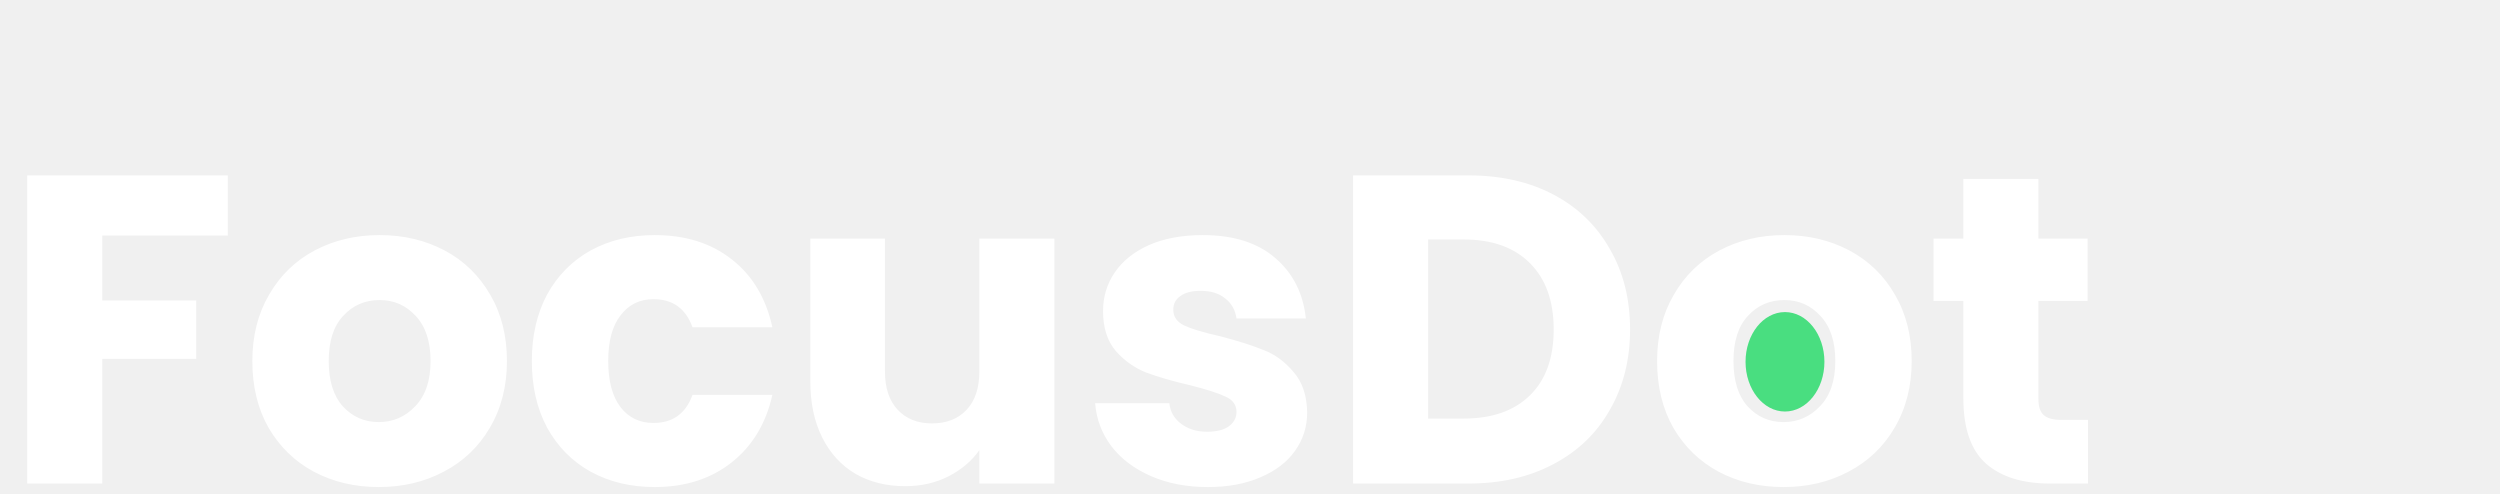
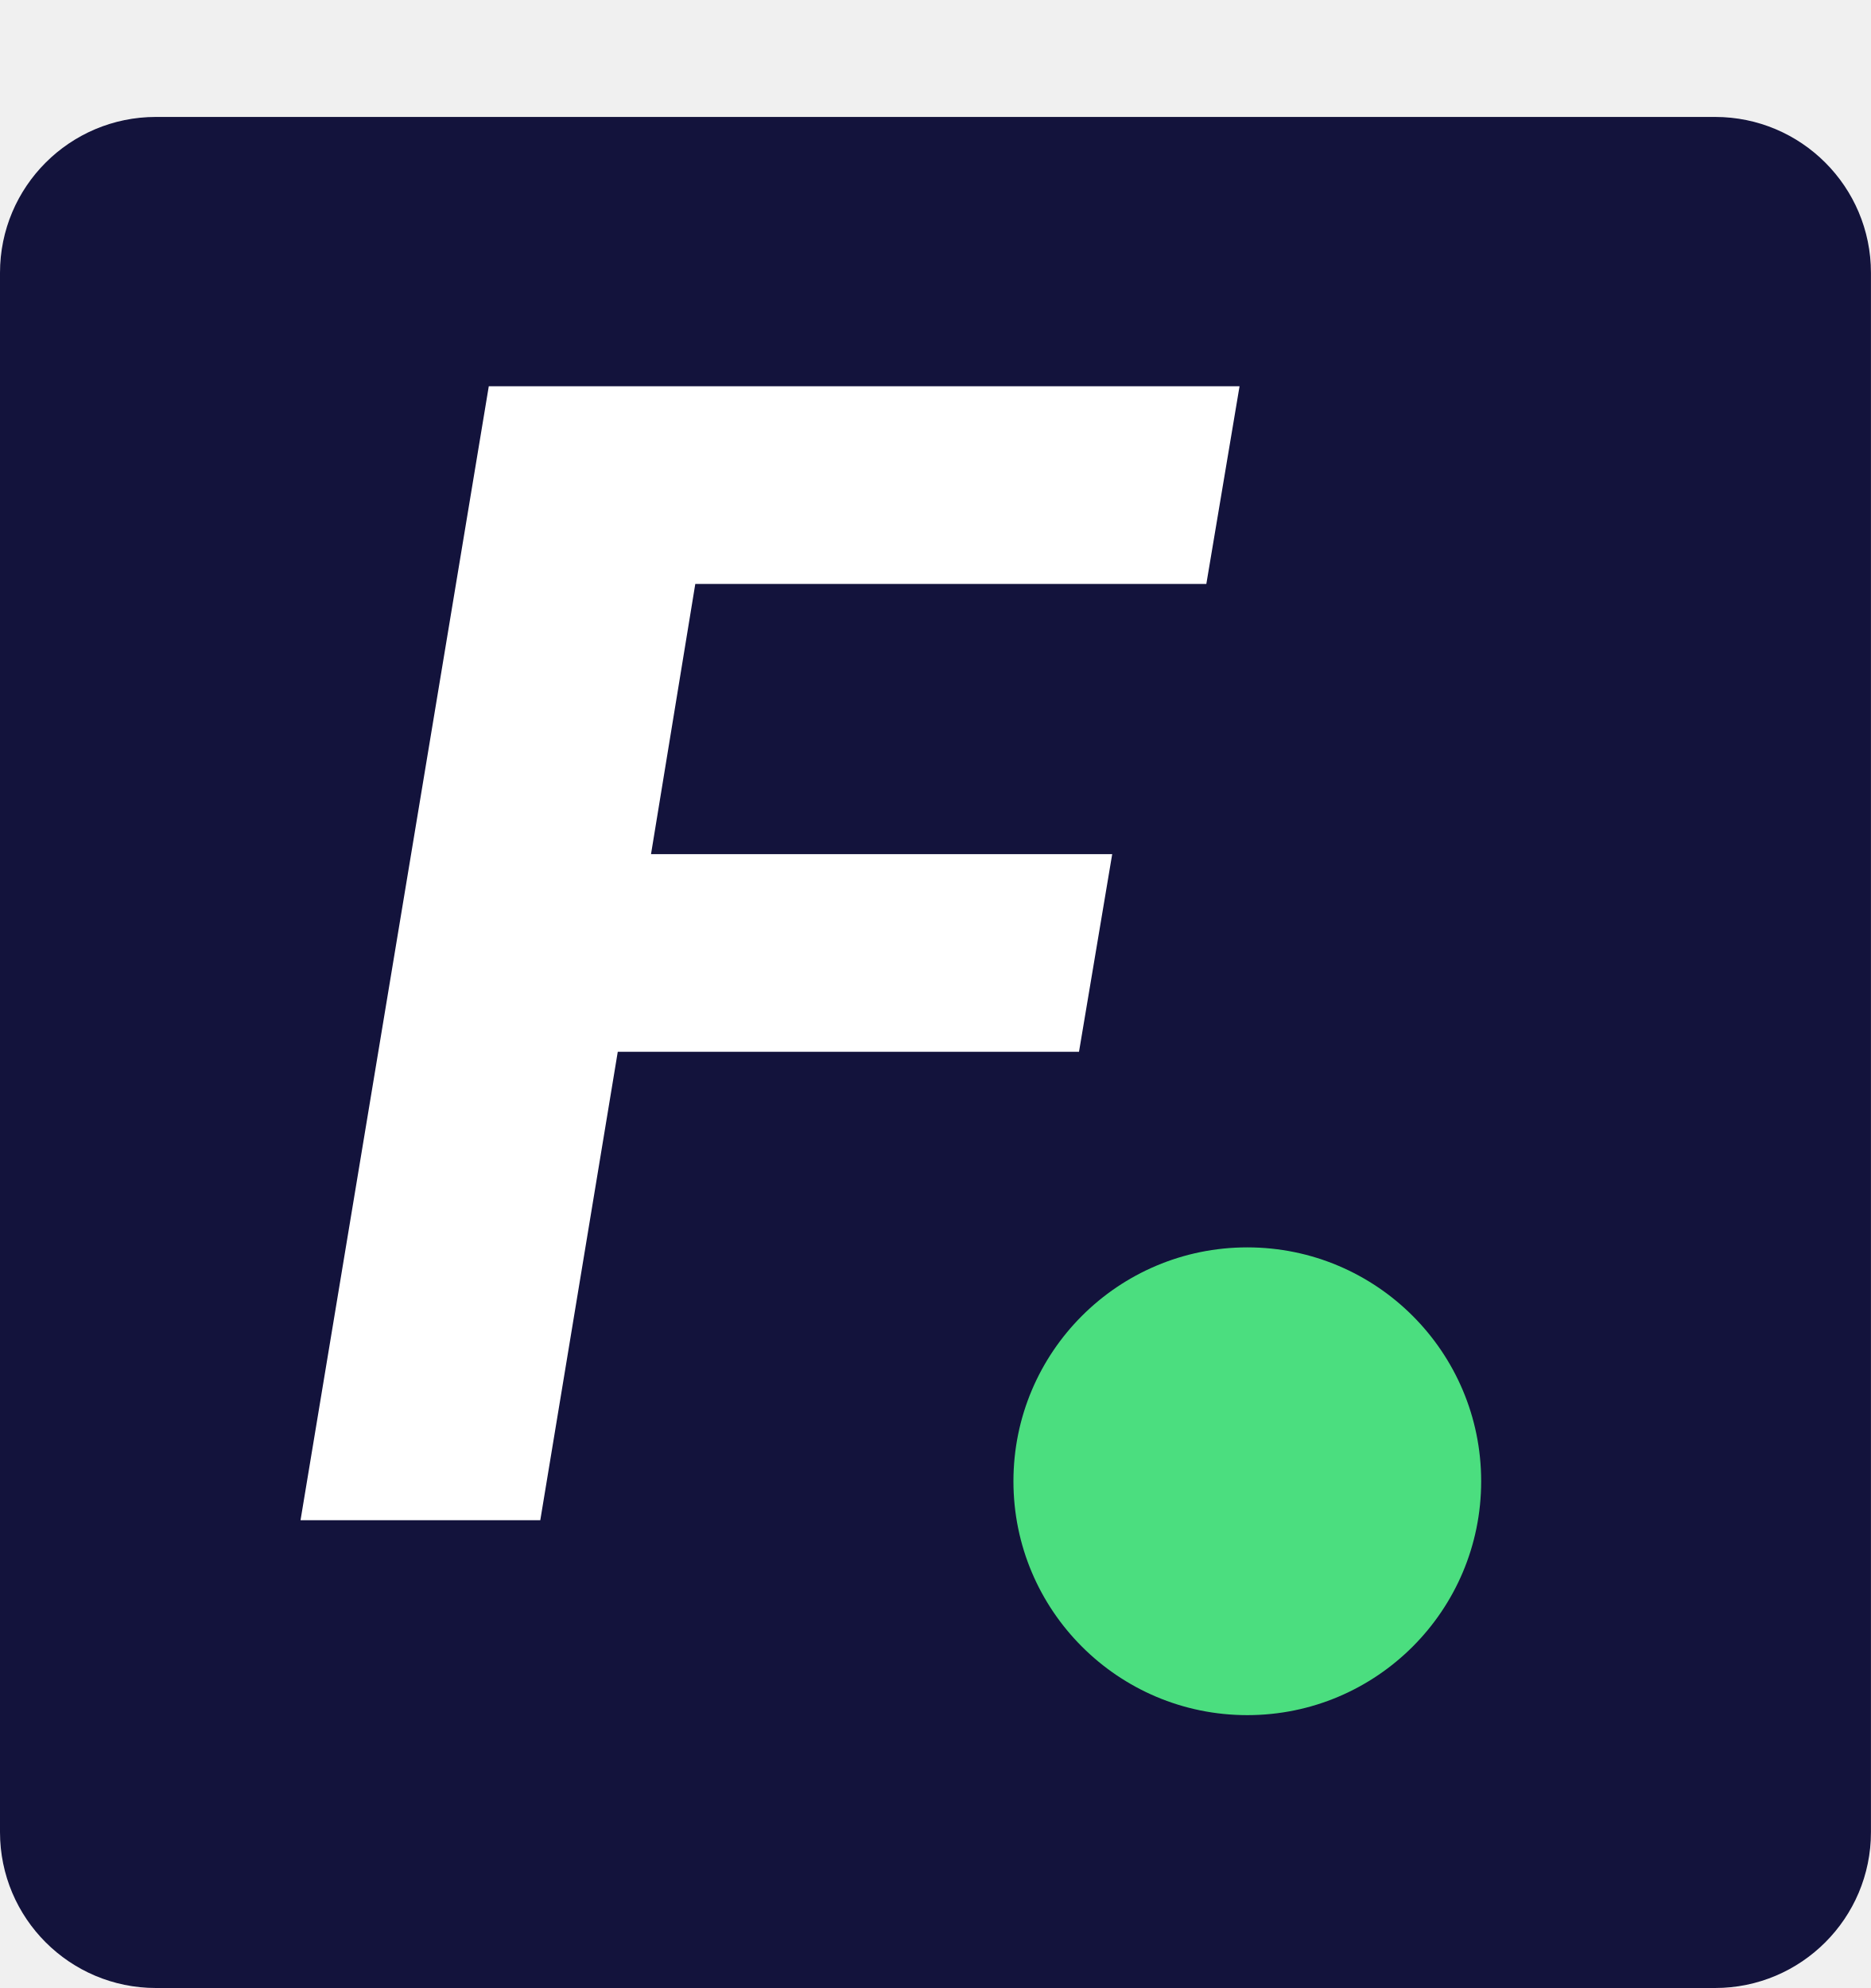
- <svg xmlns="http://www.w3.org/2000/svg" width="729" height="144" viewBox="0 0 729 144" fill="none">
-   <path d="M66.432 51.144V68.68H29.824V87.624H57.216V104.648H29.824V141H7.936V51.144H66.432ZM110.448 142.024C103.451 142.024 97.136 140.531 91.504 137.544C85.957 134.557 81.563 130.291 78.32 124.744C75.163 119.197 73.584 112.712 73.584 105.288C73.584 97.949 75.205 91.507 78.448 85.96C81.691 80.328 86.128 76.019 91.76 73.032C97.392 70.045 103.707 68.552 110.704 68.552C117.701 68.552 124.016 70.045 129.648 73.032C135.28 76.019 139.717 80.328 142.96 85.96C146.203 91.507 147.824 97.949 147.824 105.288C147.824 112.627 146.16 119.112 142.832 124.744C139.589 130.291 135.109 134.557 129.392 137.544C123.76 140.531 117.445 142.024 110.448 142.024ZM110.448 123.08C114.629 123.08 118.171 121.544 121.072 118.472C124.059 115.4 125.552 111.005 125.552 105.288C125.552 99.571 124.101 95.176 121.2 92.104C118.384 89.032 114.885 87.496 110.704 87.496C106.437 87.496 102.896 89.032 100.08 92.104C97.264 95.091 95.856 99.485 95.856 105.288C95.856 111.005 97.221 115.4 99.952 118.472C102.768 121.544 106.267 123.08 110.448 123.08ZM155.084 105.288C155.084 97.864 156.577 91.379 159.564 85.832C162.636 80.285 166.86 76.019 172.236 73.032C177.697 70.045 183.927 68.552 190.924 68.552C199.884 68.552 207.351 70.899 213.324 75.592C219.383 80.285 223.351 86.899 225.228 95.432H201.932C199.969 89.971 196.172 87.24 190.54 87.24C186.529 87.24 183.329 88.819 180.94 91.976C178.551 95.048 177.356 99.485 177.356 105.288C177.356 111.091 178.551 115.571 180.94 118.728C183.329 121.8 186.529 123.336 190.54 123.336C196.172 123.336 199.969 120.605 201.932 115.144H225.228C223.351 123.507 219.383 130.077 213.324 134.856C207.265 139.635 199.799 142.024 190.924 142.024C183.927 142.024 177.697 140.531 172.236 137.544C166.86 134.557 162.636 130.291 159.564 124.744C156.577 119.197 155.084 112.712 155.084 105.288ZM307.464 69.576V141H285.576V131.272C283.357 134.429 280.328 136.989 276.488 138.952C272.733 140.829 268.552 141.768 263.944 141.768C258.483 141.768 253.661 140.573 249.48 138.184C245.299 135.709 242.056 132.168 239.752 127.56C237.448 122.952 236.296 117.533 236.296 111.304V69.576H258.056V108.36C258.056 113.139 259.293 116.851 261.768 119.496C264.243 122.141 267.571 123.464 271.752 123.464C276.019 123.464 279.389 122.141 281.864 119.496C284.339 116.851 285.576 113.139 285.576 108.36V69.576H307.464ZM352.242 142.024C346.013 142.024 340.466 140.957 335.602 138.824C330.738 136.691 326.898 133.789 324.082 130.12C321.266 126.365 319.687 122.184 319.346 117.576H340.978C341.234 120.051 342.386 122.056 344.434 123.592C346.482 125.128 348.999 125.896 351.986 125.896C354.717 125.896 356.807 125.384 358.258 124.36C359.794 123.251 360.562 121.843 360.562 120.136C360.562 118.088 359.495 116.595 357.362 115.656C355.229 114.632 351.773 113.523 346.994 112.328C341.874 111.133 337.607 109.896 334.194 108.616C330.781 107.251 327.837 105.16 325.362 102.344C322.887 99.443 321.65 95.56 321.65 90.696C321.65 86.6 322.759 82.888 324.978 79.56C327.282 76.147 330.61 73.459 334.962 71.496C339.399 69.533 344.647 68.552 350.706 68.552C359.666 68.552 366.706 70.771 371.826 75.208C377.031 79.645 380.018 85.533 380.786 92.872H360.562C360.221 90.397 359.111 88.435 357.234 86.984C355.442 85.533 353.053 84.808 350.066 84.808C347.506 84.808 345.543 85.32 344.178 86.344C342.813 87.283 342.13 88.605 342.13 90.312C342.13 92.36 343.197 93.896 345.33 94.92C347.549 95.944 350.962 96.968 355.57 97.992C360.861 99.357 365.17 100.723 368.498 102.088C371.826 103.368 374.727 105.501 377.202 108.488C379.762 111.389 381.085 115.315 381.17 120.264C381.17 124.445 379.975 128.2 377.586 131.528C375.282 134.771 371.911 137.331 367.474 139.208C363.122 141.085 358.045 142.024 352.242 142.024ZM428.225 51.144C437.697 51.144 445.974 53.021 453.057 56.776C460.14 60.531 465.601 65.821 469.441 72.648C473.366 79.389 475.329 87.197 475.329 96.072C475.329 104.861 473.366 112.669 469.441 119.496C465.601 126.323 460.097 131.613 452.929 135.368C445.846 139.123 437.612 141 428.225 141H394.561V51.144H428.225ZM426.817 122.056C435.094 122.056 441.537 119.795 446.145 115.272C450.753 110.749 453.057 104.349 453.057 96.072C453.057 87.795 450.753 81.352 446.145 76.744C441.537 72.136 435.094 69.832 426.817 69.832H416.449V122.056H426.817ZM520.073 142.024C513.076 142.024 506.761 140.531 501.129 137.544C495.582 134.557 491.188 130.291 487.945 124.744C484.788 119.197 483.209 112.712 483.209 105.288C483.209 97.949 484.83 91.507 488.073 85.96C491.316 80.328 495.753 76.019 501.385 73.032C507.017 70.045 513.332 68.552 520.329 68.552C527.326 68.552 533.641 70.045 539.273 73.032C544.905 76.019 549.342 80.328 552.585 85.96C555.828 91.507 557.449 97.949 557.449 105.288C557.449 112.627 555.785 119.112 552.457 124.744C549.214 130.291 544.734 134.557 539.017 137.544C533.385 140.531 527.07 142.024 520.073 142.024ZM520.073 123.08C524.254 123.08 527.796 121.544 530.697 118.472C533.684 115.4 535.177 111.005 535.177 105.288C535.177 99.571 533.726 95.176 530.825 92.104C528.009 89.032 524.51 87.496 520.329 87.496C516.062 87.496 512.521 89.032 509.705 92.104C506.889 95.091 505.481 99.485 505.481 105.288C505.481 111.005 506.846 115.4 509.577 118.472C512.393 121.544 515.892 123.08 520.073 123.08ZM608.869 122.44V141H597.733C589.797 141 583.61 139.08 579.173 135.24C574.736 131.315 572.517 124.957 572.517 116.168V87.752H563.813V69.576H572.517V52.168H594.405V69.576H608.741V87.752H594.405V116.424C594.405 118.557 594.917 120.093 595.941 121.032C596.965 121.971 598.672 122.44 601.061 122.44H608.869Z" fill="white" />
-   <ellipse cx="520.5" cy="105.5" rx="11.5" ry="14.5" fill="#49DE80" />
+ <svg xmlns="http://www.w3.org/2000/svg" width="48" height="51" viewBox="0 0 48 51" fill="none">
+   <rect y="3" width="48" height="48" rx="4" fill="#13133C" />
+   <path d="M7.71 39L12.54 9.909H31.801L30.949 14.98H17.838L16.702 21.912H28.534L27.682 26.983H15.849L13.861 39H7.71Z" fill="white" />
+   <circle cx="32" cy="38" r="6" fill="#4BDE7F" />
</svg>
